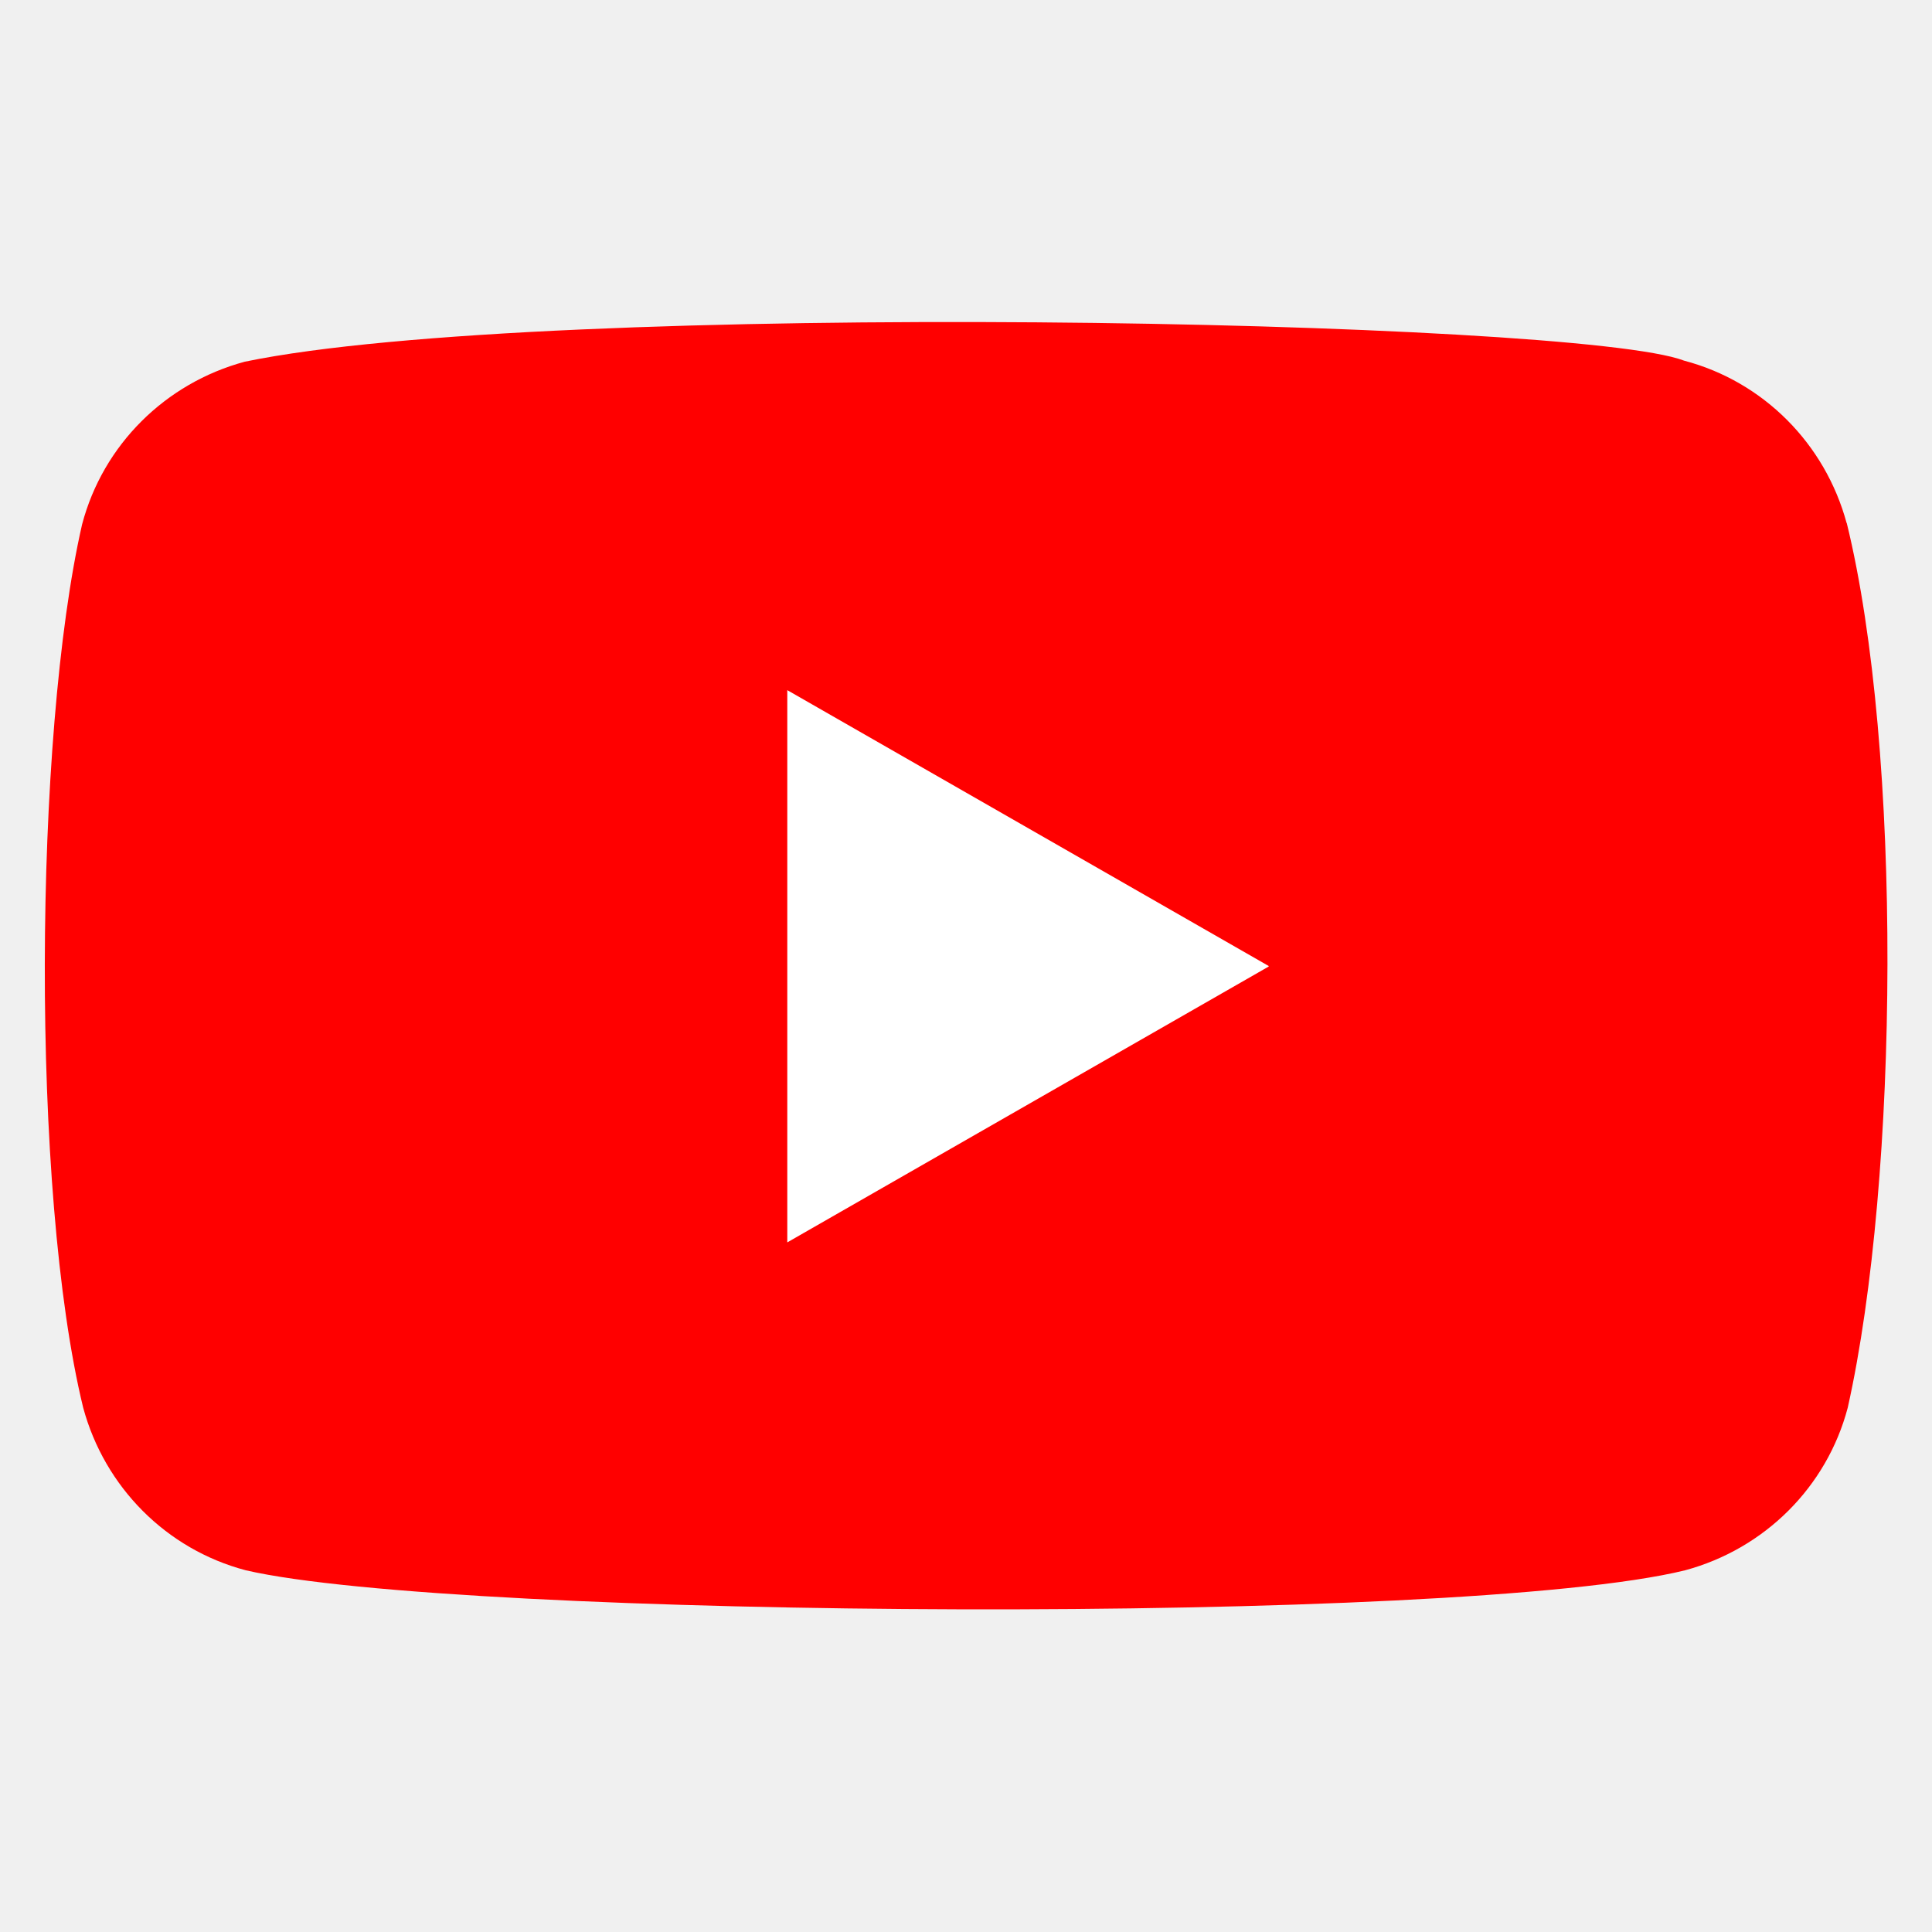
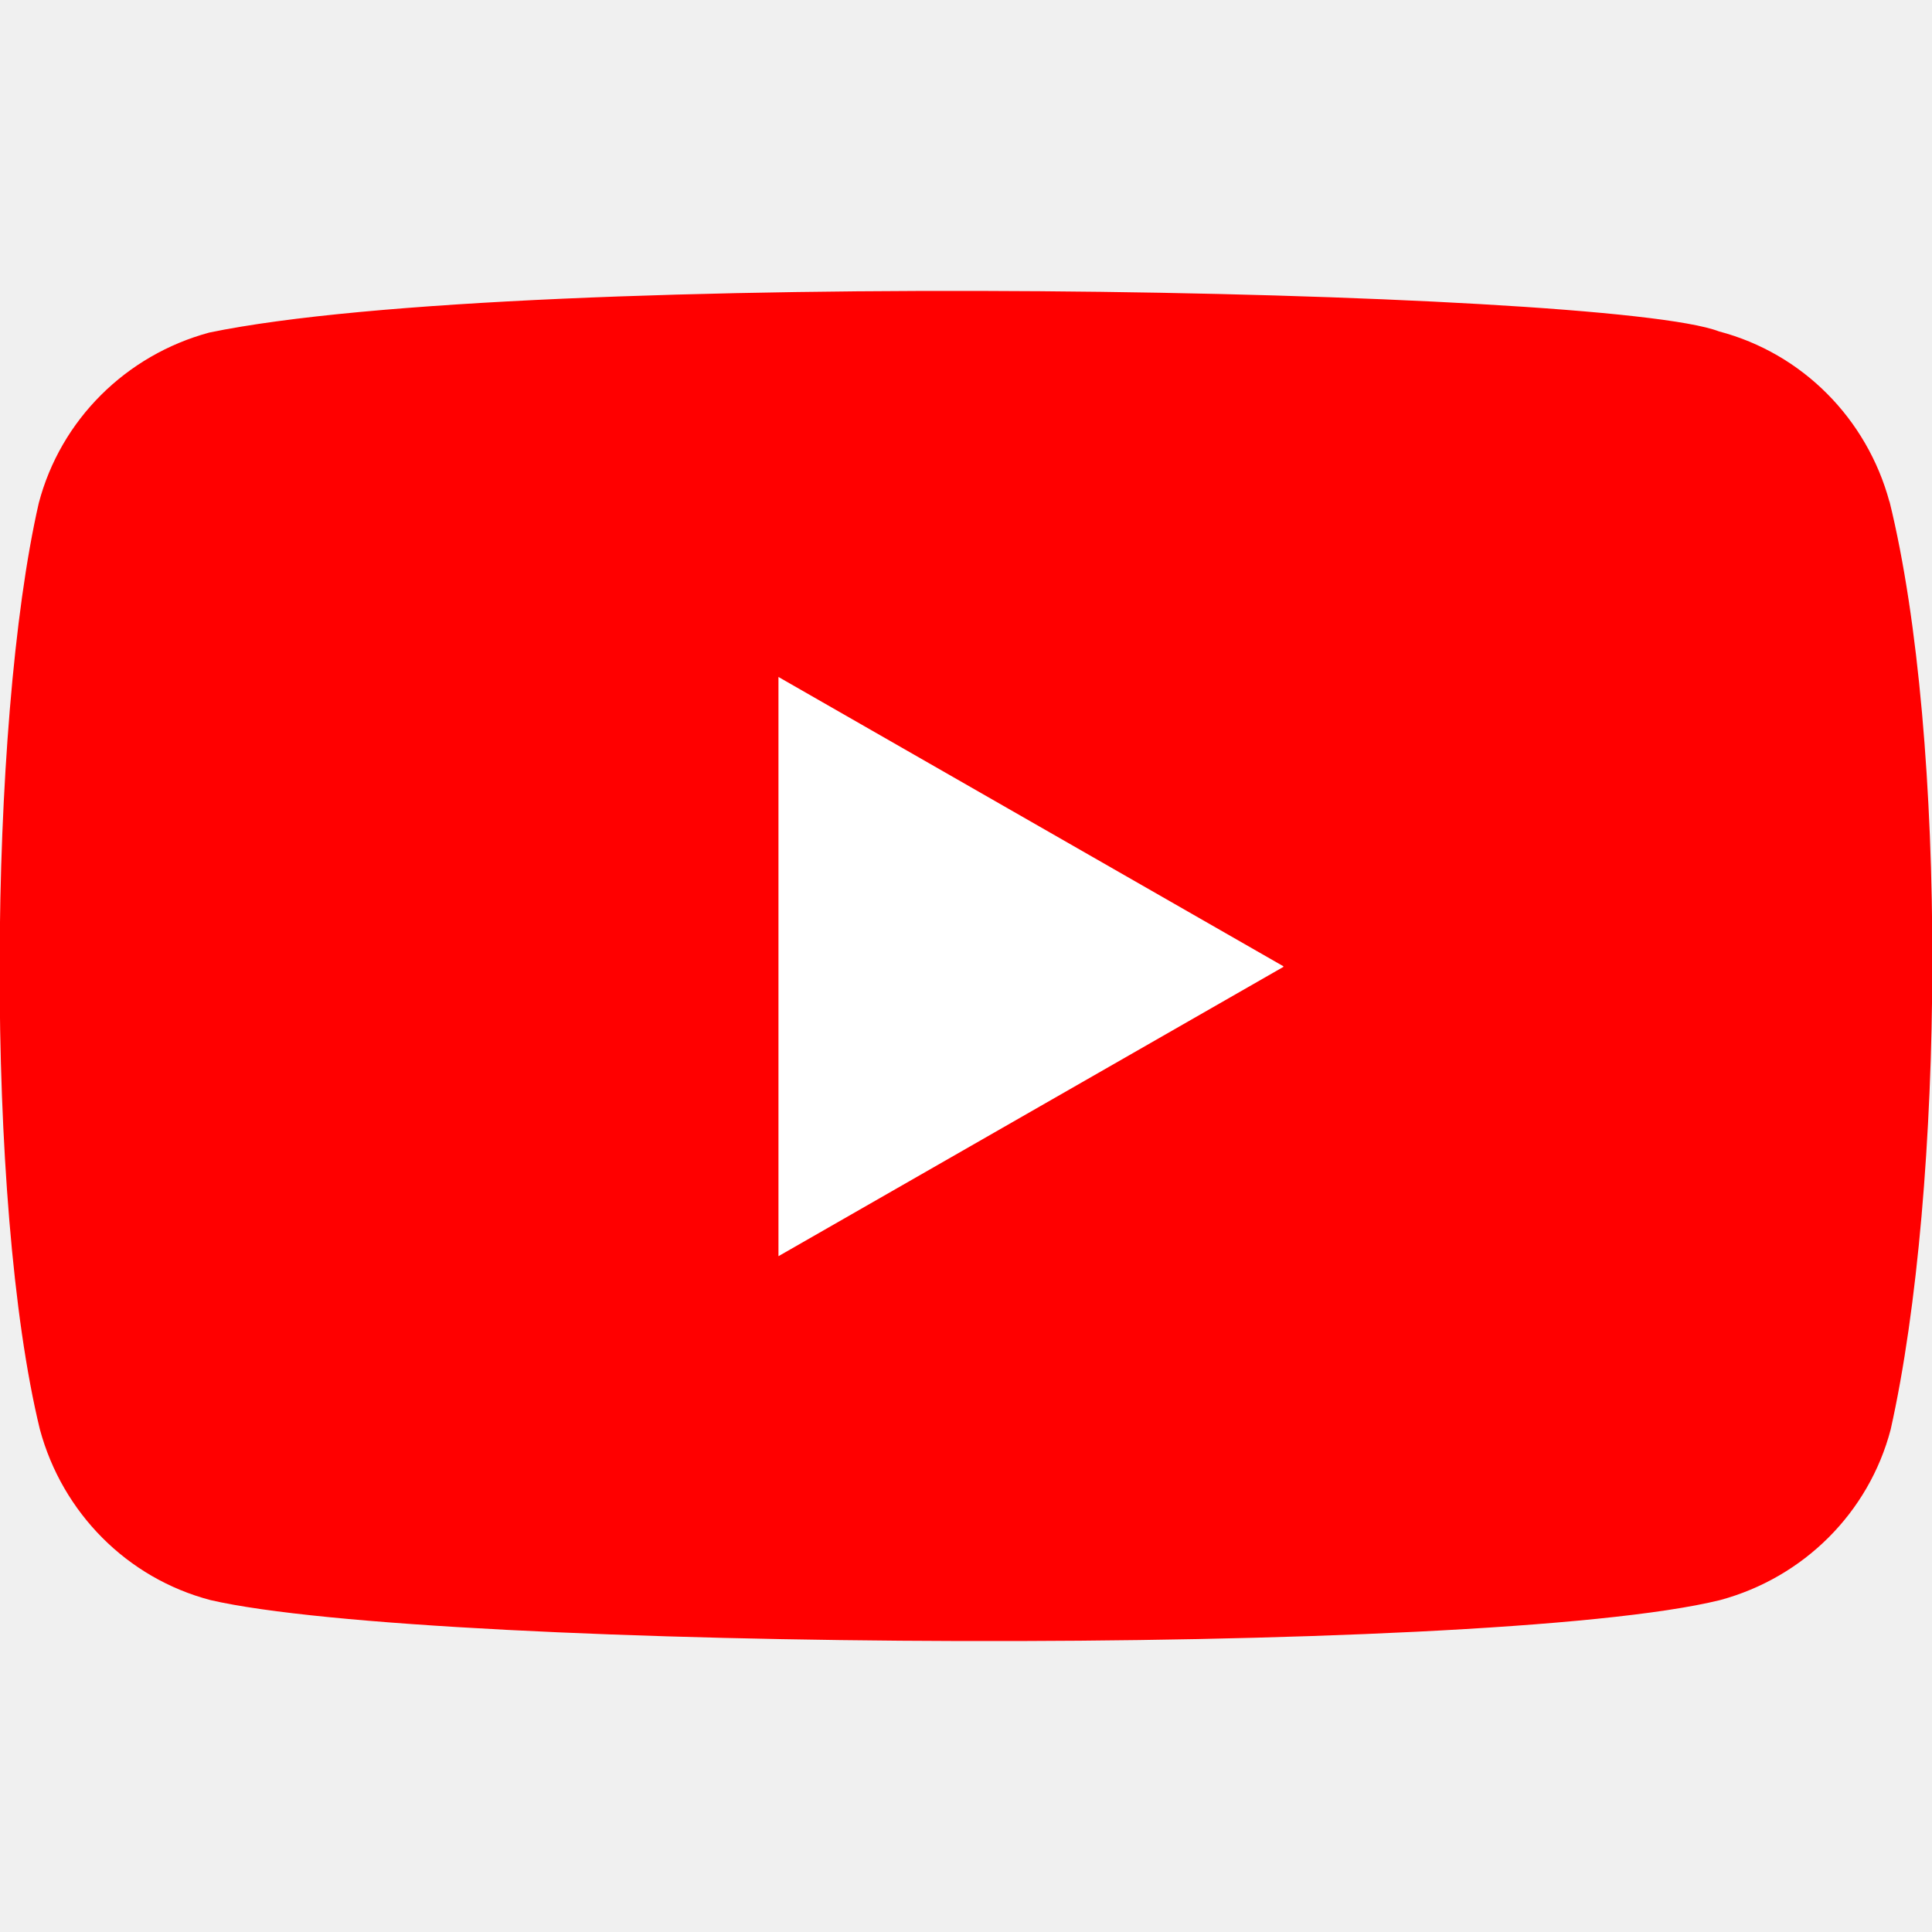
- <svg xmlns="http://www.w3.org/2000/svg" id="_Слой_1" data-name=" Слой 1" viewBox="0 0 36 36">
+ <svg xmlns="http://www.w3.org/2000/svg" id="Capa_1" data-name="Capa 1" viewBox="0 0 150 150">
  <defs>
    <style>
      .cls-1 {
        fill: #fff;
      }

      .cls-2 {
        fill: red;
      }
    </style>
  </defs>
-   <path class="cls-2" d="M34.41,9.75c-.4-1.48-1.55-2.64-3.03-3.03-1.99-.77-21.23-1.14-26.82,.02-1.48,.4-2.64,1.55-3.03,3.03-.9,3.93-.96,12.44,.02,16.46,.4,1.48,1.55,2.64,3.03,3.03,3.93,.91,22.64,1.03,26.82,0,1.48-.4,2.64-1.55,3.03-3.03,.96-4.29,1.02-12.26-.02-16.49Z" />
-   <path class="cls-1" d="M23.64,18l-8.97-5.14v10.29l8.97-5.14Z" />
+   <path class="cls-2" d="M146.7,38.97c-1.75-6.47-6.77-11.54-13.24-13.24-8.7-3.37-92.78-4.98-117.21,.09-6.47,1.75-11.54,6.77-13.24,13.24-3.93,17.17-4.2,54.36,.09,71.93,1.75,6.47,6.77,11.54,13.24,13.24,17.17,3.98,98.94,4.5,117.21,0,6.47-1.75,11.54-6.77,13.24-13.24,4.2-18.75,4.46-53.58-.09-72.06v.04Z" />
+   <path class="cls-1" d="M99.64,75.02l-39.2-22.46v44.97l39.2-22.46v-.04Z" />
</svg>
